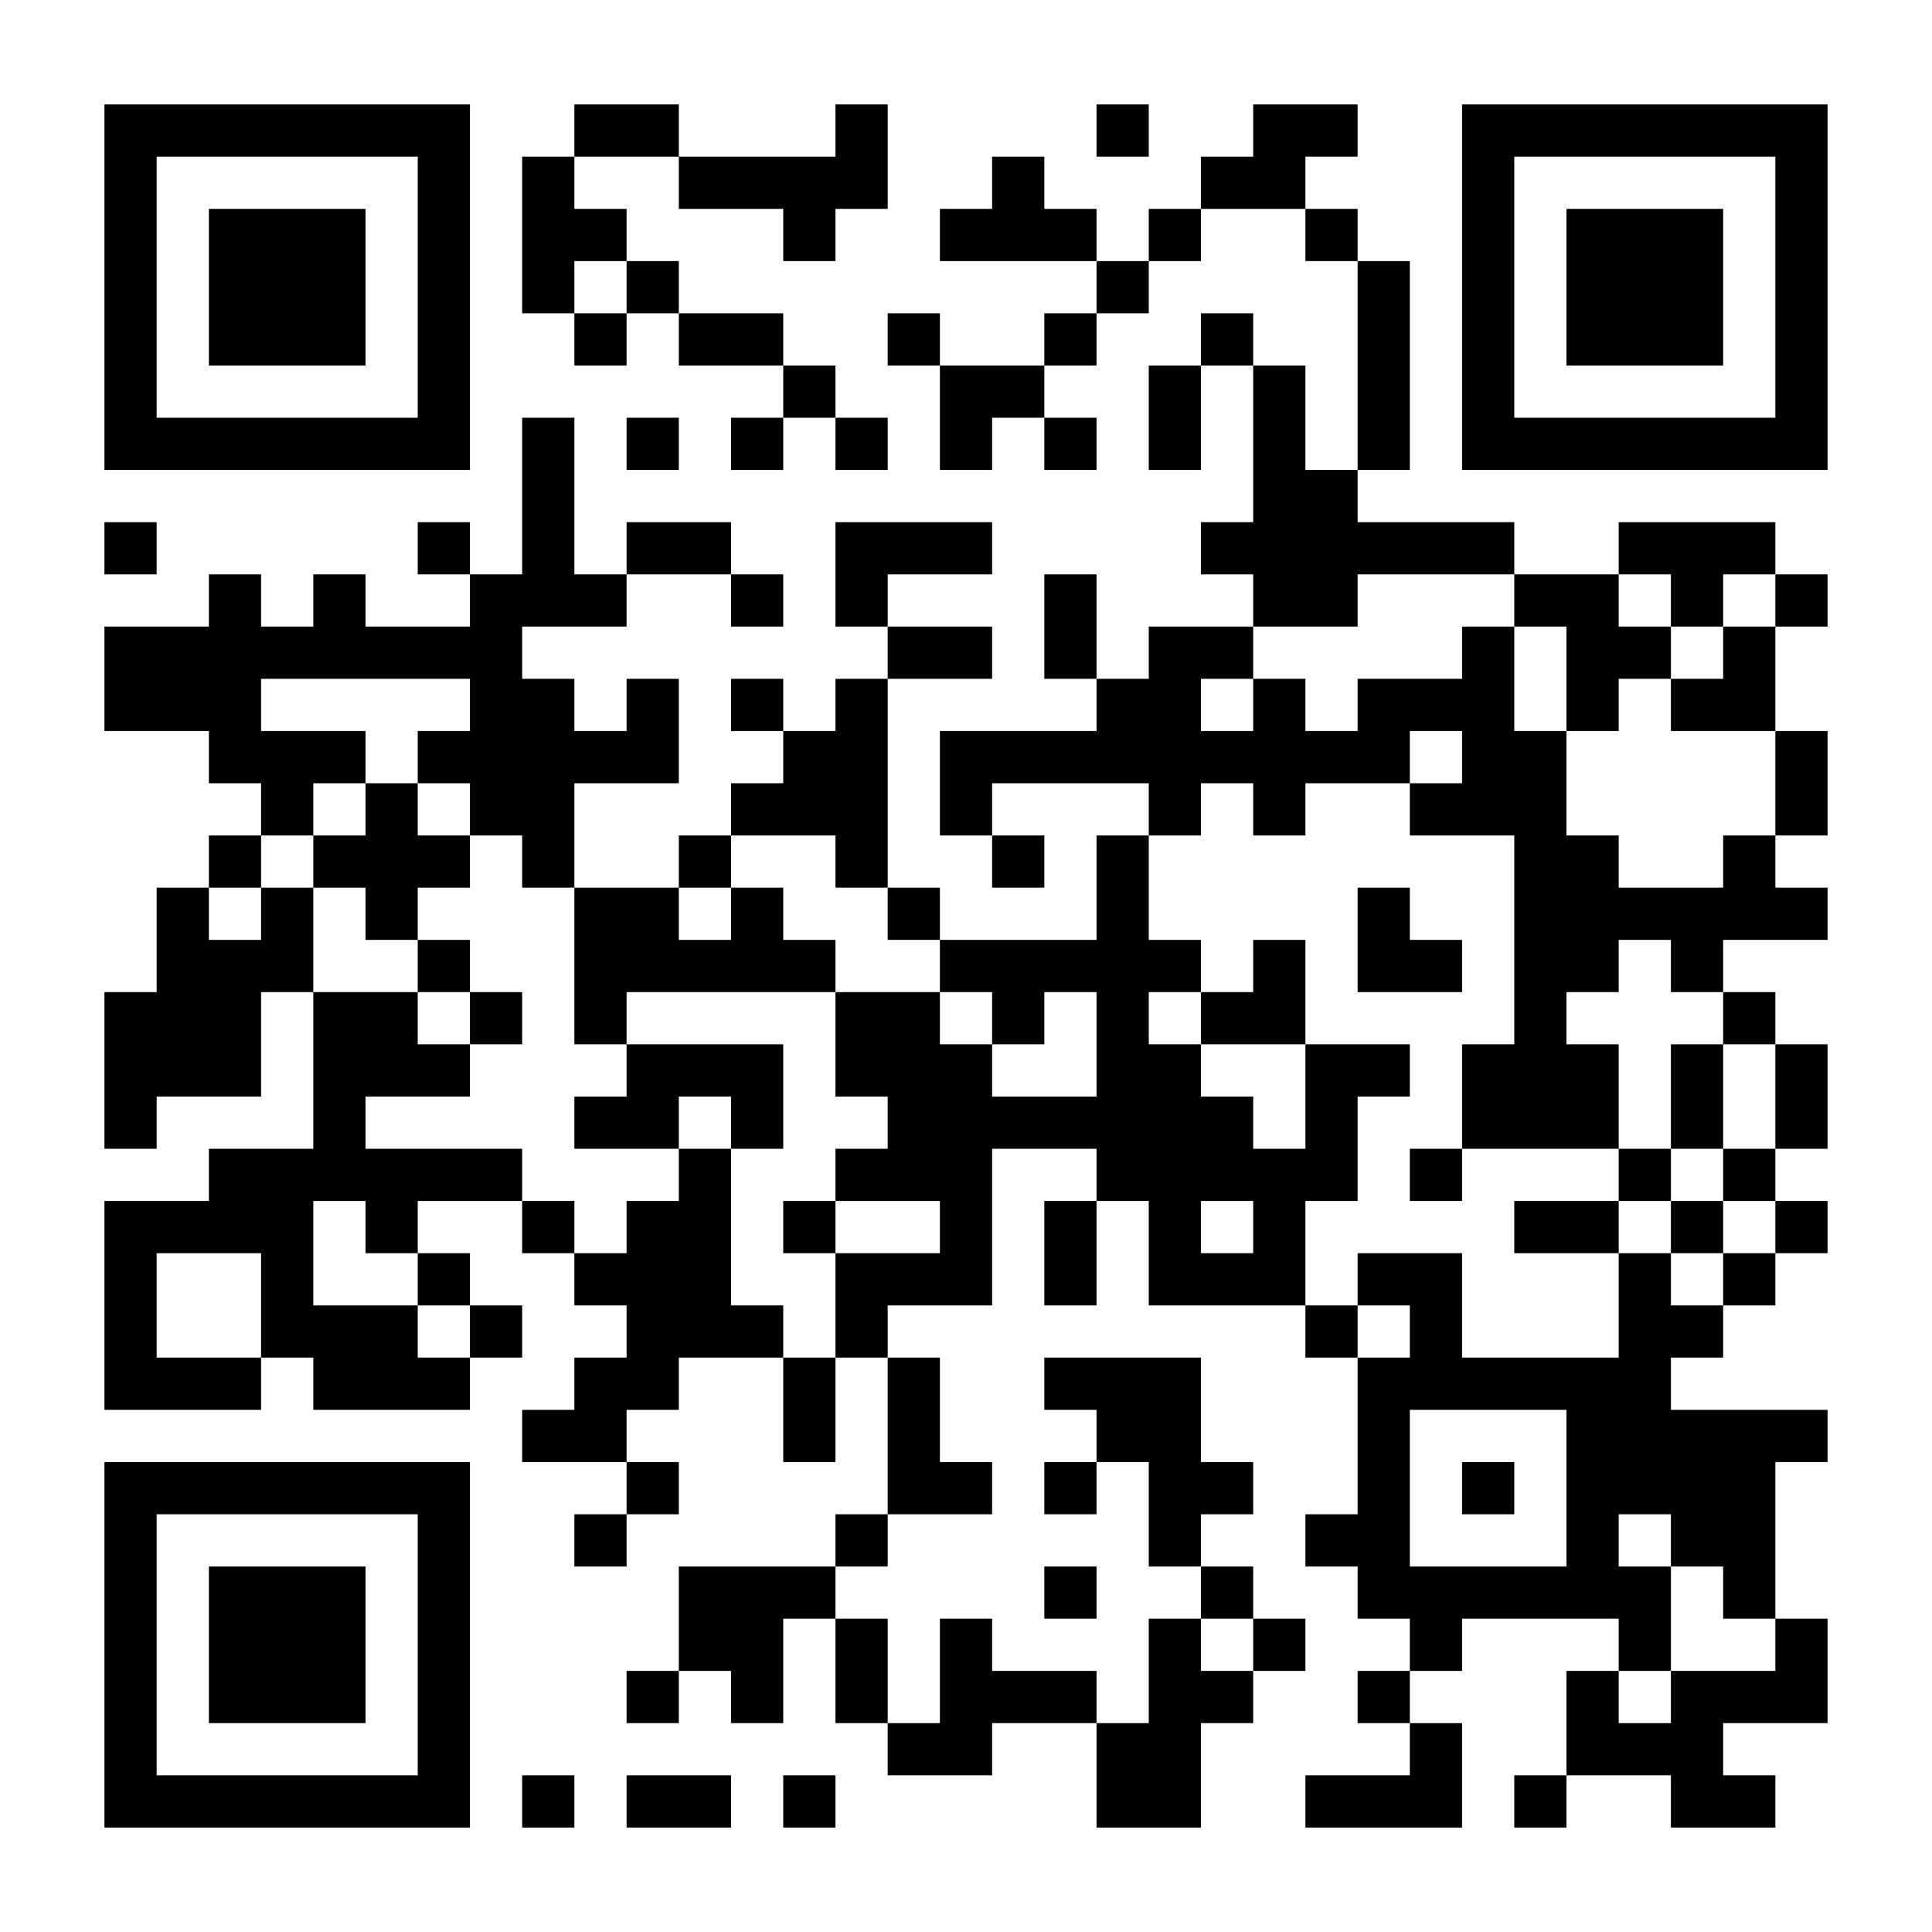
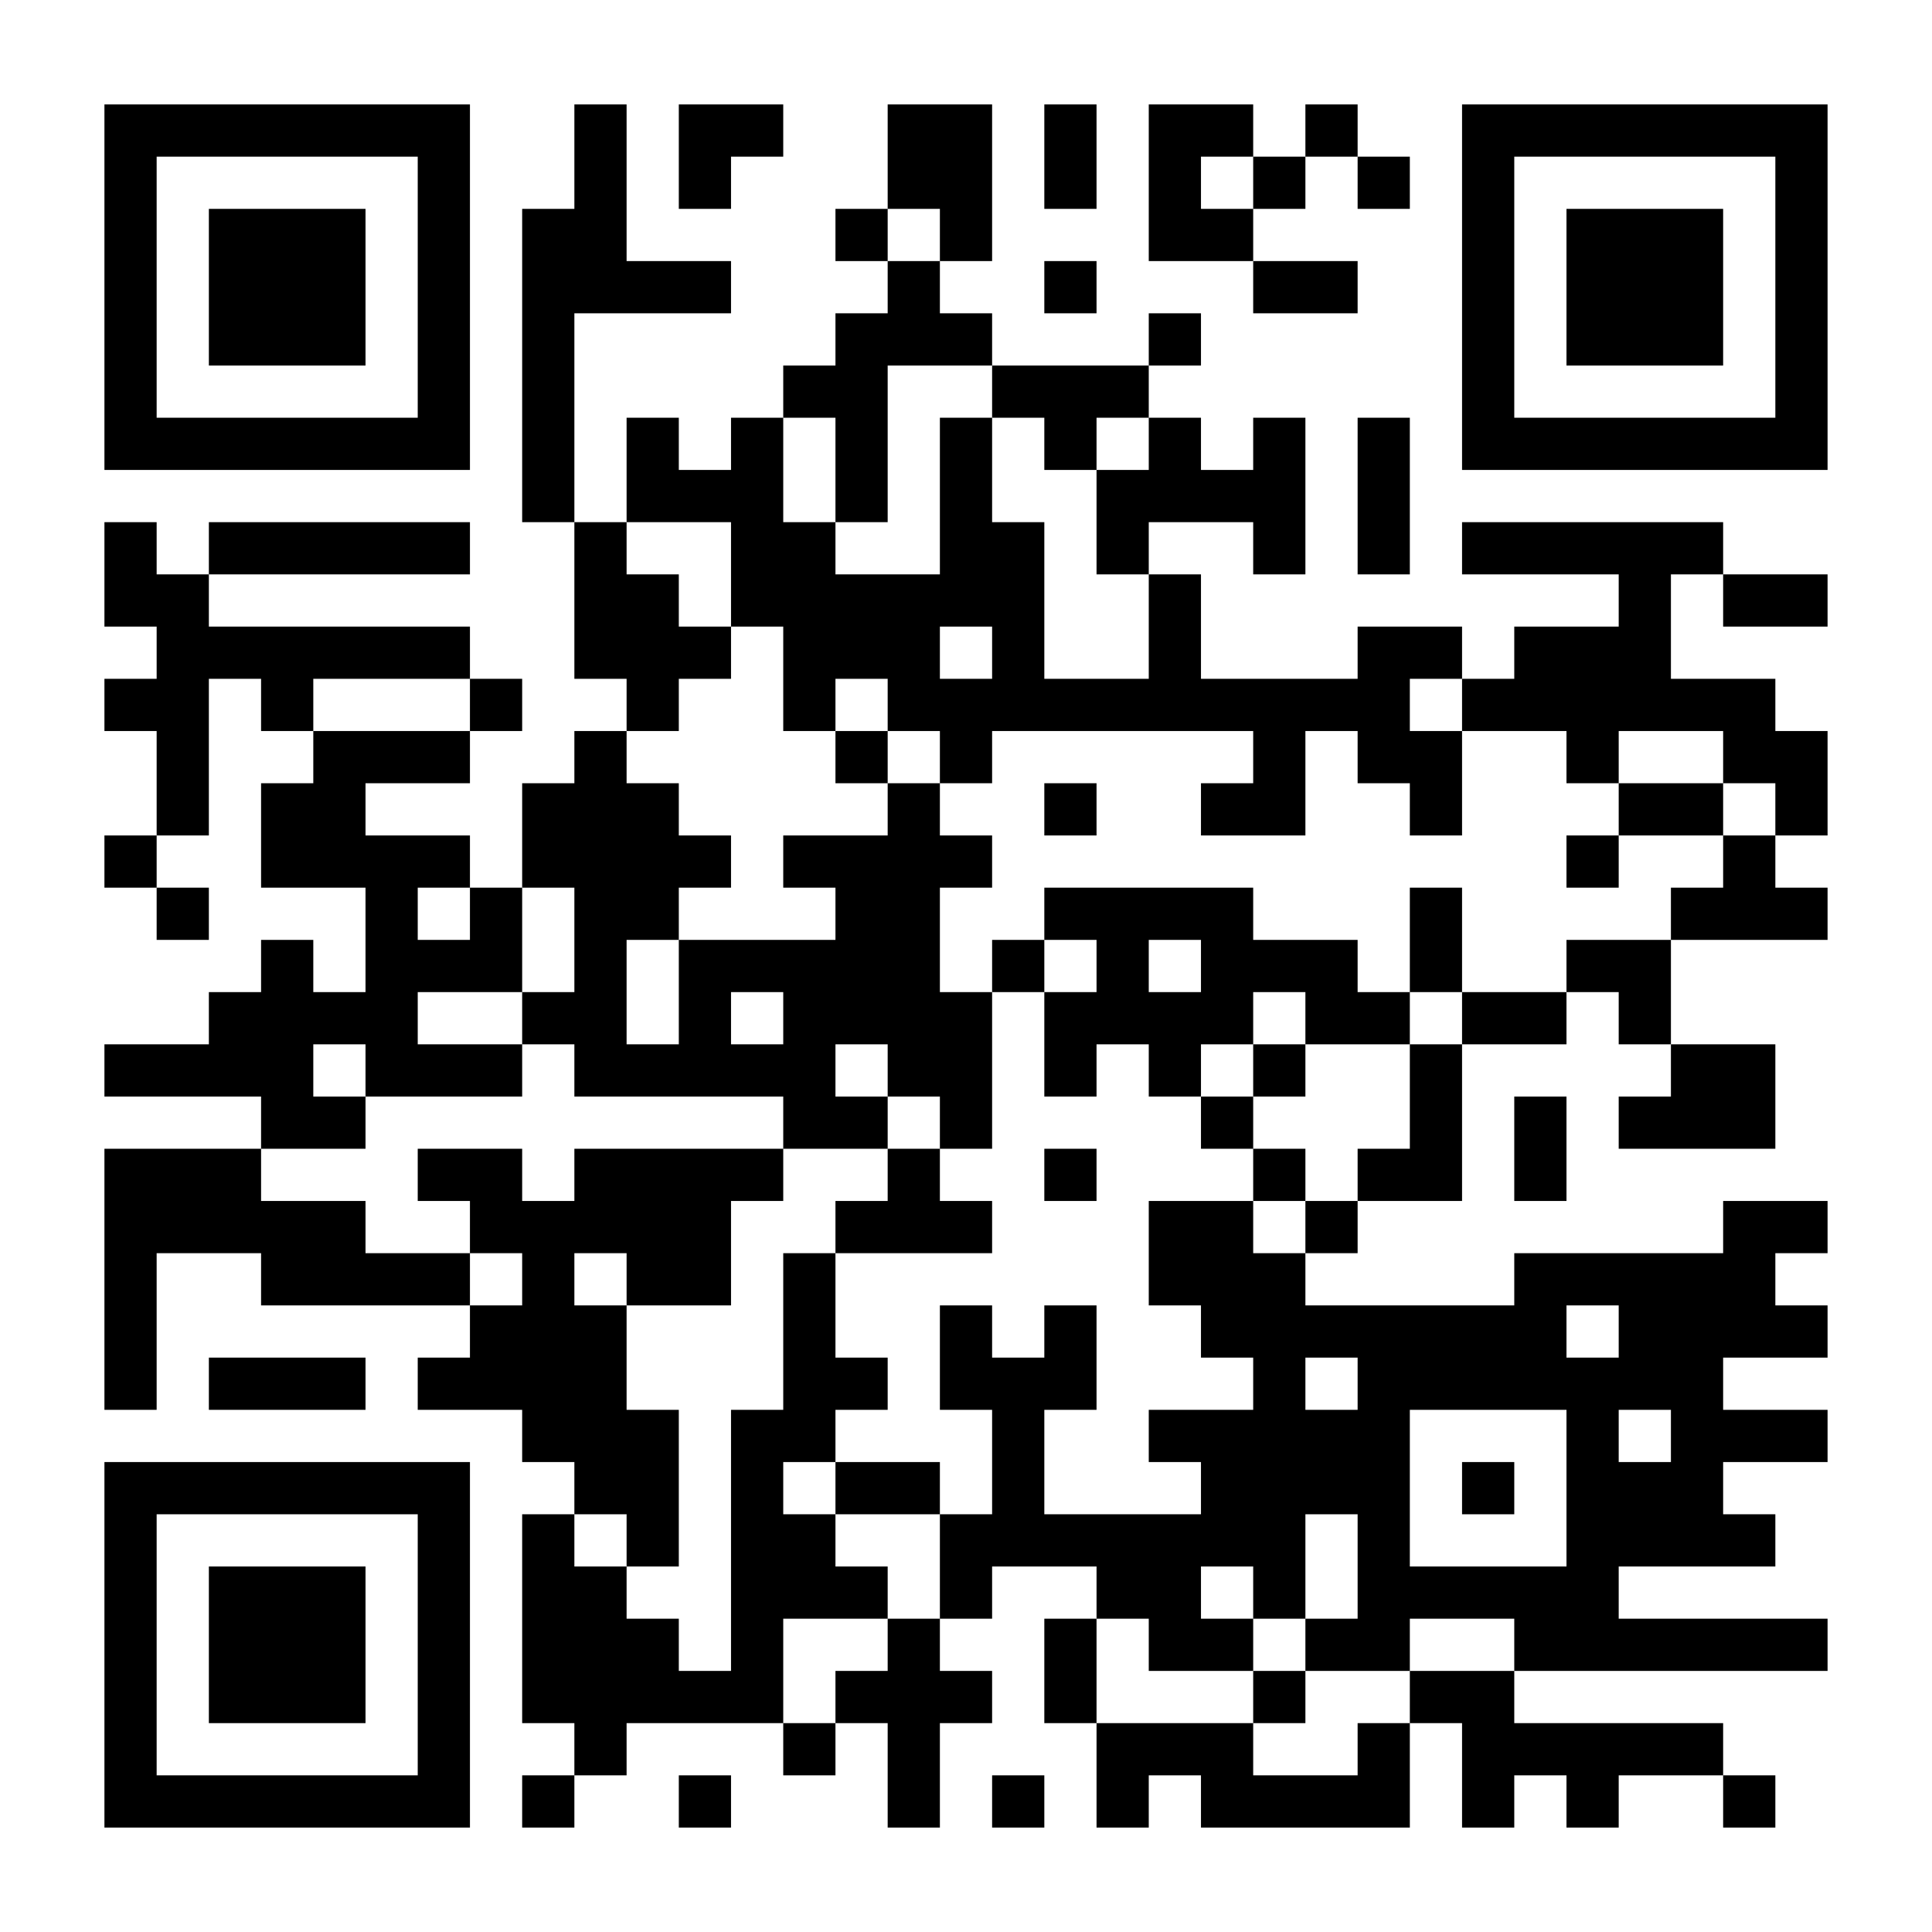
<svg xmlns="http://www.w3.org/2000/svg" width="37mm" height="37mm" version="1.1" viewBox="0 0 37 37">
-   <path d="M2,2H3V3H2zM3,2H4V3H3zM4,2H5V3H4zM5,2H6V3H5zM6,2H7V3H6zM7,2H8V3H7zM8,2H9V3H8zM11,2H12V3H11zM12,2H13V3H12zM16,2H17V3H16zM21,2H22V3H21zM24,2H25V3H24zM25,2H26V3H25zM28,2H29V3H28zM29,2H30V3H29zM30,2H31V3H30zM31,2H32V3H31zM32,2H33V3H32zM33,2H34V3H33zM34,2H35V3H34zM2,3H3V4H2zM8,3H9V4H8zM10,3H11V4H10zM13,3H14V4H13zM14,3H15V4H14zM15,3H16V4H15zM16,3H17V4H16zM19,3H20V4H19zM23,3H24V4H23zM24,3H25V4H24zM28,3H29V4H28zM34,3H35V4H34zM2,4H3V5H2zM4,4H5V5H4zM5,4H6V5H5zM6,4H7V5H6zM8,4H9V5H8zM10,4H11V5H10zM11,4H12V5H11zM15,4H16V5H15zM18,4H19V5H18zM19,4H20V5H19zM20,4H21V5H20zM22,4H23V5H22zM25,4H26V5H25zM28,4H29V5H28zM30,4H31V5H30zM31,4H32V5H31zM32,4H33V5H32zM34,4H35V5H34zM2,5H3V6H2zM4,5H5V6H4zM5,5H6V6H5zM6,5H7V6H6zM8,5H9V6H8zM10,5H11V6H10zM12,5H13V6H12zM21,5H22V6H21zM26,5H27V6H26zM28,5H29V6H28zM30,5H31V6H30zM31,5H32V6H31zM32,5H33V6H32zM34,5H35V6H34zM2,6H3V7H2zM4,6H5V7H4zM5,6H6V7H5zM6,6H7V7H6zM8,6H9V7H8zM11,6H12V7H11zM13,6H14V7H13zM14,6H15V7H14zM17,6H18V7H17zM20,6H21V7H20zM23,6H24V7H23zM26,6H27V7H26zM28,6H29V7H28zM30,6H31V7H30zM31,6H32V7H31zM32,6H33V7H32zM34,6H35V7H34zM2,7H3V8H2zM8,7H9V8H8zM15,7H16V8H15zM18,7H19V8H18zM19,7H20V8H19zM22,7H23V8H22zM24,7H25V8H24zM26,7H27V8H26zM28,7H29V8H28zM34,7H35V8H34zM2,8H3V9H2zM3,8H4V9H3zM4,8H5V9H4zM5,8H6V9H5zM6,8H7V9H6zM7,8H8V9H7zM8,8H9V9H8zM10,8H11V9H10zM12,8H13V9H12zM14,8H15V9H14zM16,8H17V9H16zM18,8H19V9H18zM20,8H21V9H20zM22,8H23V9H22zM24,8H25V9H24zM26,8H27V9H26zM28,8H29V9H28zM29,8H30V9H29zM30,8H31V9H30zM31,8H32V9H31zM32,8H33V9H32zM33,8H34V9H33zM34,8H35V9H34zM10,9H11V10H10zM24,9H25V10H24zM25,9H26V10H25zM2,10H3V11H2zM8,10H9V11H8zM10,10H11V11H10zM12,10H13V11H12zM13,10H14V11H13zM16,10H17V11H16zM17,10H18V11H17zM18,10H19V11H18zM23,10H24V11H23zM24,10H25V11H24zM25,10H26V11H25zM26,10H27V11H26zM27,10H28V11H27zM28,10H29V11H28zM31,10H32V11H31zM32,10H33V11H32zM33,10H34V11H33zM4,11H5V12H4zM6,11H7V12H6zM9,11H10V12H9zM10,11H11V12H10zM11,11H12V12H11zM14,11H15V12H14zM16,11H17V12H16zM20,11H21V12H20zM24,11H25V12H24zM25,11H26V12H25zM29,11H30V12H29zM30,11H31V12H30zM32,11H33V12H32zM34,11H35V12H34zM2,12H3V13H2zM3,12H4V13H3zM4,12H5V13H4zM5,12H6V13H5zM6,12H7V13H6zM7,12H8V13H7zM8,12H9V13H8zM9,12H10V13H9zM17,12H18V13H17zM18,12H19V13H18zM20,12H21V13H20zM22,12H23V13H22zM23,12H24V13H23zM28,12H29V13H28zM30,12H31V13H30zM31,12H32V13H31zM33,12H34V13H33zM2,13H3V14H2zM3,13H4V14H3zM4,13H5V14H4zM9,13H10V14H9zM10,13H11V14H10zM12,13H13V14H12zM14,13H15V14H14zM16,13H17V14H16zM21,13H22V14H21zM22,13H23V14H22zM24,13H25V14H24zM26,13H27V14H26zM27,13H28V14H27zM28,13H29V14H28zM30,13H31V14H30zM32,13H33V14H32zM33,13H34V14H33zM4,14H5V15H4zM5,14H6V15H5zM6,14H7V15H6zM8,14H9V15H8zM9,14H10V15H9zM10,14H11V15H10zM11,14H12V15H11zM12,14H13V15H12zM15,14H16V15H15zM16,14H17V15H16zM18,14H19V15H18zM19,14H20V15H19zM20,14H21V15H20zM21,14H22V15H21zM22,14H23V15H22zM23,14H24V15H23zM24,14H25V15H24zM25,14H26V15H25zM26,14H27V15H26zM28,14H29V15H28zM29,14H30V15H29zM34,14H35V15H34zM5,15H6V16H5zM7,15H8V16H7zM9,15H10V16H9zM10,15H11V16H10zM14,15H15V16H14zM15,15H16V16H15zM16,15H17V16H16zM18,15H19V16H18zM22,15H23V16H22zM24,15H25V16H24zM27,15H28V16H27zM28,15H29V16H28zM29,15H30V16H29zM34,15H35V16H34zM4,16H5V17H4zM6,16H7V17H6zM7,16H8V17H7zM8,16H9V17H8zM10,16H11V17H10zM13,16H14V17H13zM16,16H17V17H16zM19,16H20V17H19zM21,16H22V17H21zM29,16H30V17H29zM30,16H31V17H30zM33,16H34V17H33zM3,17H4V18H3zM5,17H6V18H5zM7,17H8V18H7zM11,17H12V18H11zM12,17H13V18H12zM14,17H15V18H14zM17,17H18V18H17zM21,17H22V18H21zM26,17H27V18H26zM29,17H30V18H29zM30,17H31V18H30zM31,17H32V18H31zM32,17H33V18H32zM33,17H34V18H33zM34,17H35V18H34zM3,18H4V19H3zM4,18H5V19H4zM5,18H6V19H5zM8,18H9V19H8zM11,18H12V19H11zM12,18H13V19H12zM13,18H14V19H13zM14,18H15V19H14zM15,18H16V19H15zM18,18H19V19H18zM19,18H20V19H19zM20,18H21V19H20zM21,18H22V19H21zM22,18H23V19H22zM24,18H25V19H24zM26,18H27V19H26zM27,18H28V19H27zM29,18H30V19H29zM30,18H31V19H30zM32,18H33V19H32zM2,19H3V20H2zM3,19H4V20H3zM4,19H5V20H4zM6,19H7V20H6zM7,19H8V20H7zM9,19H10V20H9zM11,19H12V20H11zM16,19H17V20H16zM17,19H18V20H17zM19,19H20V20H19zM21,19H22V20H21zM23,19H24V20H23zM24,19H25V20H24zM29,19H30V20H29zM33,19H34V20H33zM2,20H3V21H2zM3,20H4V21H3zM4,20H5V21H4zM6,20H7V21H6zM7,20H8V21H7zM8,20H9V21H8zM12,20H13V21H12zM13,20H14V21H13zM14,20H15V21H14zM16,20H17V21H16zM17,20H18V21H17zM18,20H19V21H18zM21,20H22V21H21zM22,20H23V21H22zM25,20H26V21H25zM26,20H27V21H26zM28,20H29V21H28zM29,20H30V21H29zM30,20H31V21H30zM32,20H33V21H32zM34,20H35V21H34zM2,21H3V22H2zM6,21H7V22H6zM11,21H12V22H11zM12,21H13V22H12zM14,21H15V22H14zM17,21H18V22H17zM18,21H19V22H18zM19,21H20V22H19zM20,21H21V22H20zM21,21H22V22H21zM22,21H23V22H22zM23,21H24V22H23zM25,21H26V22H25zM28,21H29V22H28zM29,21H30V22H29zM30,21H31V22H30zM32,21H33V22H32zM34,21H35V22H34zM4,22H5V23H4zM5,22H6V23H5zM6,22H7V23H6zM7,22H8V23H7zM8,22H9V23H8zM9,22H10V23H9zM13,22H14V23H13zM16,22H17V23H16zM17,22H18V23H17zM18,22H19V23H18zM21,22H22V23H21zM22,22H23V23H22zM23,22H24V23H23zM24,22H25V23H24zM25,22H26V23H25zM27,22H28V23H27zM31,22H32V23H31zM33,22H34V23H33zM2,23H3V24H2zM3,23H4V24H3zM4,23H5V24H4zM5,23H6V24H5zM7,23H8V24H7zM10,23H11V24H10zM12,23H13V24H12zM13,23H14V24H13zM15,23H16V24H15zM18,23H19V24H18zM20,23H21V24H20zM22,23H23V24H22zM24,23H25V24H24zM29,23H30V24H29zM30,23H31V24H30zM32,23H33V24H32zM34,23H35V24H34zM2,24H3V25H2zM5,24H6V25H5zM8,24H9V25H8zM11,24H12V25H11zM12,24H13V25H12zM13,24H14V25H13zM16,24H17V25H16zM17,24H18V25H17zM18,24H19V25H18zM20,24H21V25H20zM22,24H23V25H22zM23,24H24V25H23zM24,24H25V25H24zM26,24H27V25H26zM27,24H28V25H27zM31,24H32V25H31zM33,24H34V25H33zM2,25H3V26H2zM5,25H6V26H5zM6,25H7V26H6zM7,25H8V26H7zM9,25H10V26H9zM12,25H13V26H12zM13,25H14V26H13zM14,25H15V26H14zM16,25H17V26H16zM25,25H26V26H25zM27,25H28V26H27zM31,25H32V26H31zM32,25H33V26H32zM2,26H3V27H2zM3,26H4V27H3zM4,26H5V27H4zM6,26H7V27H6zM7,26H8V27H7zM8,26H9V27H8zM11,26H12V27H11zM12,26H13V27H12zM15,26H16V27H15zM17,26H18V27H17zM20,26H21V27H20zM21,26H22V27H21zM22,26H23V27H22zM26,26H27V27H26zM27,26H28V27H27zM28,26H29V27H28zM29,26H30V27H29zM30,26H31V27H30zM31,26H32V27H31zM10,27H11V28H10zM11,27H12V28H11zM15,27H16V28H15zM17,27H18V28H17zM21,27H22V28H21zM22,27H23V28H22zM26,27H27V28H26zM30,27H31V28H30zM31,27H32V28H31zM32,27H33V28H32zM33,27H34V28H33zM34,27H35V28H34zM2,28H3V29H2zM3,28H4V29H3zM4,28H5V29H4zM5,28H6V29H5zM6,28H7V29H6zM7,28H8V29H7zM8,28H9V29H8zM12,28H13V29H12zM17,28H18V29H17zM18,28H19V29H18zM20,28H21V29H20zM22,28H23V29H22zM23,28H24V29H23zM26,28H27V29H26zM28,28H29V29H28zM30,28H31V29H30zM31,28H32V29H31zM32,28H33V29H32zM33,28H34V29H33zM2,29H3V30H2zM8,29H9V30H8zM11,29H12V30H11zM16,29H17V30H16zM22,29H23V30H22zM25,29H26V30H25zM26,29H27V30H26zM30,29H31V30H30zM32,29H33V30H32zM33,29H34V30H33zM2,30H3V31H2zM4,30H5V31H4zM5,30H6V31H5zM6,30H7V31H6zM8,30H9V31H8zM13,30H14V31H13zM14,30H15V31H14zM15,30H16V31H15zM20,30H21V31H20zM23,30H24V31H23zM26,30H27V31H26zM27,30H28V31H27zM28,30H29V31H28zM29,30H30V31H29zM30,30H31V31H30zM31,30H32V31H31zM33,30H34V31H33zM2,31H3V32H2zM4,31H5V32H4zM5,31H6V32H5zM6,31H7V32H6zM8,31H9V32H8zM13,31H14V32H13zM14,31H15V32H14zM16,31H17V32H16zM18,31H19V32H18zM22,31H23V32H22zM24,31H25V32H24zM27,31H28V32H27zM31,31H32V32H31zM34,31H35V32H34zM2,32H3V33H2zM4,32H5V33H4zM5,32H6V33H5zM6,32H7V33H6zM8,32H9V33H8zM12,32H13V33H12zM14,32H15V33H14zM16,32H17V33H16zM18,32H19V33H18zM19,32H20V33H19zM20,32H21V33H20zM22,32H23V33H22zM23,32H24V33H23zM26,32H27V33H26zM30,32H31V33H30zM32,32H33V33H32zM33,32H34V33H33zM34,32H35V33H34zM2,33H3V34H2zM8,33H9V34H8zM17,33H18V34H17zM18,33H19V34H18zM21,33H22V34H21zM22,33H23V34H22zM27,33H28V34H27zM30,33H31V34H30zM31,33H32V34H31zM32,33H33V34H32zM2,34H3V35H2zM3,34H4V35H3zM4,34H5V35H4zM5,34H6V35H5zM6,34H7V35H6zM7,34H8V35H7zM8,34H9V35H8zM10,34H11V35H10zM12,34H13V35H12zM13,34H14V35H13zM15,34H16V35H15zM21,34H22V35H21zM22,34H23V35H22zM25,34H26V35H25zM26,34H27V35H26zM27,34H28V35H27zM29,34H30V35H29zM32,34H33V35H32zM33,34H34V35H33z" id="qr-path" fill="#000000" fill-opacity="1" fill-rule="nonzero" stroke="none" />
+   <path d="M2,2H3V3H2zM3,2H4V3H3zM4,2H5V3H4zM5,2H6V3H5zM6,2H7V3H6zM7,2H8V3H7zM8,2H9V3H8zM11,2H12V3H11zM13,2H14V3H13zM14,2H15V3H14zM17,2H18V3H17zM18,2H19V3H18zM20,2H21V3H20zM22,2H23V3H22zM23,2H24V3H23zM25,2H26V3H25zM28,2H29V3H28zM29,2H30V3H29zM30,2H31V3H30zM31,2H32V3H31zM32,2H33V3H32zM33,2H34V3H33zM34,2H35V3H34zM2,3H3V4H2zM8,3H9V4H8zM11,3H12V4H11zM13,3H14V4H13zM17,3H18V4H17zM18,3H19V4H18zM20,3H21V4H20zM22,3H23V4H22zM24,3H25V4H24zM26,3H27V4H26zM28,3H29V4H28zM34,3H35V4H34zM2,4H3V5H2zM4,4H5V5H4zM5,4H6V5H5zM6,4H7V5H6zM8,4H9V5H8zM10,4H11V5H10zM11,4H12V5H11zM16,4H17V5H16zM18,4H19V5H18zM22,4H23V5H22zM23,4H24V5H23zM28,4H29V5H28zM30,4H31V5H30zM31,4H32V5H31zM32,4H33V5H32zM34,4H35V5H34zM2,5H3V6H2zM4,5H5V6H4zM5,5H6V6H5zM6,5H7V6H6zM8,5H9V6H8zM10,5H11V6H10zM11,5H12V6H11zM12,5H13V6H12zM13,5H14V6H13zM17,5H18V6H17zM20,5H21V6H20zM24,5H25V6H24zM25,5H26V6H25zM28,5H29V6H28zM30,5H31V6H30zM31,5H32V6H31zM32,5H33V6H32zM34,5H35V6H34zM2,6H3V7H2zM4,6H5V7H4zM5,6H6V7H5zM6,6H7V7H6zM8,6H9V7H8zM10,6H11V7H10zM16,6H17V7H16zM17,6H18V7H17zM18,6H19V7H18zM22,6H23V7H22zM28,6H29V7H28zM30,6H31V7H30zM31,6H32V7H31zM32,6H33V7H32zM34,6H35V7H34zM2,7H3V8H2zM8,7H9V8H8zM10,7H11V8H10zM15,7H16V8H15zM16,7H17V8H16zM19,7H20V8H19zM20,7H21V8H20zM21,7H22V8H21zM28,7H29V8H28zM34,7H35V8H34zM2,8H3V9H2zM3,8H4V9H3zM4,8H5V9H4zM5,8H6V9H5zM6,8H7V9H6zM7,8H8V9H7zM8,8H9V9H8zM10,8H11V9H10zM12,8H13V9H12zM14,8H15V9H14zM16,8H17V9H16zM18,8H19V9H18zM20,8H21V9H20zM22,8H23V9H22zM24,8H25V9H24zM26,8H27V9H26zM28,8H29V9H28zM29,8H30V9H29zM30,8H31V9H30zM31,8H32V9H31zM32,8H33V9H32zM33,8H34V9H33zM34,8H35V9H34zM10,9H11V10H10zM12,9H13V10H12zM13,9H14V10H13zM14,9H15V10H14zM16,9H17V10H16zM18,9H19V10H18zM21,9H22V10H21zM22,9H23V10H22zM23,9H24V10H23zM24,9H25V10H24zM26,9H27V10H26zM2,10H3V11H2zM4,10H5V11H4zM5,10H6V11H5zM6,10H7V11H6zM7,10H8V11H7zM8,10H9V11H8zM11,10H12V11H11zM14,10H15V11H14zM15,10H16V11H15zM18,10H19V11H18zM19,10H20V11H19zM21,10H22V11H21zM24,10H25V11H24zM26,10H27V11H26zM28,10H29V11H28zM29,10H30V11H29zM30,10H31V11H30zM31,10H32V11H31zM32,10H33V11H32zM2,11H3V12H2zM3,11H4V12H3zM11,11H12V12H11zM12,11H13V12H12zM14,11H15V12H14zM15,11H16V12H15zM16,11H17V12H16zM17,11H18V12H17zM18,11H19V12H18zM19,11H20V12H19zM22,11H23V12H22zM31,11H32V12H31zM33,11H34V12H33zM34,11H35V12H34zM3,12H4V13H3zM4,12H5V13H4zM5,12H6V13H5zM6,12H7V13H6zM7,12H8V13H7zM8,12H9V13H8zM11,12H12V13H11zM12,12H13V13H12zM13,12H14V13H13zM15,12H16V13H15zM16,12H17V13H16zM17,12H18V13H17zM19,12H20V13H19zM22,12H23V13H22zM26,12H27V13H26zM27,12H28V13H27zM29,12H30V13H29zM30,12H31V13H30zM31,12H32V13H31zM2,13H3V14H2zM3,13H4V14H3zM5,13H6V14H5zM9,13H10V14H9zM12,13H13V14H12zM15,13H16V14H15zM17,13H18V14H17zM18,13H19V14H18zM19,13H20V14H19zM20,13H21V14H20zM21,13H22V14H21zM22,13H23V14H22zM23,13H24V14H23zM24,13H25V14H24zM25,13H26V14H25zM26,13H27V14H26zM28,13H29V14H28zM29,13H30V14H29zM30,13H31V14H30zM31,13H32V14H31zM32,13H33V14H32zM33,13H34V14H33zM3,14H4V15H3zM6,14H7V15H6zM7,14H8V15H7zM8,14H9V15H8zM11,14H12V15H11zM16,14H17V15H16zM18,14H19V15H18zM24,14H25V15H24zM26,14H27V15H26zM27,14H28V15H27zM30,14H31V15H30zM33,14H34V15H33zM34,14H35V15H34zM3,15H4V16H3zM5,15H6V16H5zM6,15H7V16H6zM10,15H11V16H10zM11,15H12V16H11zM12,15H13V16H12zM17,15H18V16H17zM20,15H21V16H20zM23,15H24V16H23zM24,15H25V16H24zM27,15H28V16H27zM31,15H32V16H31zM32,15H33V16H32zM34,15H35V16H34zM2,16H3V17H2zM5,16H6V17H5zM6,16H7V17H6zM7,16H8V17H7zM8,16H9V17H8zM10,16H11V17H10zM11,16H12V17H11zM12,16H13V17H12zM13,16H14V17H13zM15,16H16V17H15zM16,16H17V17H16zM17,16H18V17H17zM18,16H19V17H18zM30,16H31V17H30zM33,16H34V17H33zM3,17H4V18H3zM7,17H8V18H7zM9,17H10V18H9zM11,17H12V18H11zM12,17H13V18H12zM16,17H17V18H16zM17,17H18V18H17zM20,17H21V18H20zM21,17H22V18H21zM22,17H23V18H22zM23,17H24V18H23zM27,17H28V18H27zM32,17H33V18H32zM33,17H34V18H33zM34,17H35V18H34zM5,18H6V19H5zM7,18H8V19H7zM8,18H9V19H8zM9,18H10V19H9zM11,18H12V19H11zM13,18H14V19H13zM14,18H15V19H14zM15,18H16V19H15zM16,18H17V19H16zM17,18H18V19H17zM19,18H20V19H19zM21,18H22V19H21zM23,18H24V19H23zM24,18H25V19H24zM25,18H26V19H25zM27,18H28V19H27zM30,18H31V19H30zM31,18H32V19H31zM4,19H5V20H4zM5,19H6V20H5zM6,19H7V20H6zM7,19H8V20H7zM10,19H11V20H10zM11,19H12V20H11zM13,19H14V20H13zM15,19H16V20H15zM16,19H17V20H16zM17,19H18V20H17zM18,19H19V20H18zM20,19H21V20H20zM21,19H22V20H21zM22,19H23V20H22zM23,19H24V20H23zM25,19H26V20H25zM26,19H27V20H26zM28,19H29V20H28zM29,19H30V20H29zM31,19H32V20H31zM2,20H3V21H2zM3,20H4V21H3zM4,20H5V21H4zM5,20H6V21H5zM7,20H8V21H7zM8,20H9V21H8zM9,20H10V21H9zM11,20H12V21H11zM12,20H13V21H12zM13,20H14V21H13zM14,20H15V21H14zM15,20H16V21H15zM17,20H18V21H17zM18,20H19V21H18zM20,20H21V21H20zM22,20H23V21H22zM24,20H25V21H24zM27,20H28V21H27zM32,20H33V21H32zM33,20H34V21H33zM5,21H6V22H5zM6,21H7V22H6zM15,21H16V22H15zM16,21H17V22H16zM18,21H19V22H18zM23,21H24V22H23zM27,21H28V22H27zM29,21H30V22H29zM31,21H32V22H31zM32,21H33V22H32zM33,21H34V22H33zM2,22H3V23H2zM3,22H4V23H3zM4,22H5V23H4zM8,22H9V23H8zM9,22H10V23H9zM11,22H12V23H11zM12,22H13V23H12zM13,22H14V23H13zM14,22H15V23H14zM17,22H18V23H17zM20,22H21V23H20zM24,22H25V23H24zM26,22H27V23H26zM27,22H28V23H27zM29,22H30V23H29zM2,23H3V24H2zM3,23H4V24H3zM4,23H5V24H4zM5,23H6V24H5zM6,23H7V24H6zM9,23H10V24H9zM10,23H11V24H10zM11,23H12V24H11zM12,23H13V24H12zM13,23H14V24H13zM16,23H17V24H16zM17,23H18V24H17zM18,23H19V24H18zM22,23H23V24H22zM23,23H24V24H23zM25,23H26V24H25zM33,23H34V24H33zM34,23H35V24H34zM2,24H3V25H2zM5,24H6V25H5zM6,24H7V25H6zM7,24H8V25H7zM8,24H9V25H8zM10,24H11V25H10zM12,24H13V25H12zM13,24H14V25H13zM15,24H16V25H15zM22,24H23V25H22zM23,24H24V25H23zM24,24H25V25H24zM29,24H30V25H29zM30,24H31V25H30zM31,24H32V25H31zM32,24H33V25H32zM33,24H34V25H33zM2,25H3V26H2zM9,25H10V26H9zM10,25H11V26H10zM11,25H12V26H11zM15,25H16V26H15zM18,25H19V26H18zM20,25H21V26H20zM23,25H24V26H23zM24,25H25V26H24zM25,25H26V26H25zM26,25H27V26H26zM27,25H28V26H27zM28,25H29V26H28zM29,25H30V26H29zM31,25H32V26H31zM32,25H33V26H32zM33,25H34V26H33zM34,25H35V26H34zM2,26H3V27H2zM4,26H5V27H4zM5,26H6V27H5zM6,26H7V27H6zM8,26H9V27H8zM9,26H10V27H9zM10,26H11V27H10zM11,26H12V27H11zM15,26H16V27H15zM16,26H17V27H16zM18,26H19V27H18zM19,26H20V27H19zM20,26H21V27H20zM24,26H25V27H24zM26,26H27V27H26zM27,26H28V27H27zM28,26H29V27H28zM29,26H30V27H29zM30,26H31V27H30zM31,26H32V27H31zM32,26H33V27H32zM10,27H11V28H10zM11,27H12V28H11zM12,27H13V28H12zM14,27H15V28H14zM15,27H16V28H15zM19,27H20V28H19zM22,27H23V28H22zM23,27H24V28H23zM24,27H25V28H24zM25,27H26V28H25zM26,27H27V28H26zM30,27H31V28H30zM32,27H33V28H32zM33,27H34V28H33zM34,27H35V28H34zM2,28H3V29H2zM3,28H4V29H3zM4,28H5V29H4zM5,28H6V29H5zM6,28H7V29H6zM7,28H8V29H7zM8,28H9V29H8zM11,28H12V29H11zM12,28H13V29H12zM14,28H15V29H14zM16,28H17V29H16zM17,28H18V29H17zM19,28H20V29H19zM23,28H24V29H23zM24,28H25V29H24zM25,28H26V29H25zM26,28H27V29H26zM28,28H29V29H28zM30,28H31V29H30zM31,28H32V29H31zM32,28H33V29H32zM2,29H3V30H2zM8,29H9V30H8zM10,29H11V30H10zM12,29H13V30H12zM14,29H15V30H14zM15,29H16V30H15zM18,29H19V30H18zM19,29H20V30H19zM20,29H21V30H20zM21,29H22V30H21zM22,29H23V30H22zM23,29H24V30H23zM24,29H25V30H24zM26,29H27V30H26zM30,29H31V30H30zM31,29H32V30H31zM32,29H33V30H32zM33,29H34V30H33zM2,30H3V31H2zM4,30H5V31H4zM5,30H6V31H5zM6,30H7V31H6zM8,30H9V31H8zM10,30H11V31H10zM11,30H12V31H11zM14,30H15V31H14zM15,30H16V31H15zM16,30H17V31H16zM18,30H19V31H18zM21,30H22V31H21zM22,30H23V31H22zM24,30H25V31H24zM26,30H27V31H26zM27,30H28V31H27zM28,30H29V31H28zM29,30H30V31H29zM30,30H31V31H30zM2,31H3V32H2zM4,31H5V32H4zM5,31H6V32H5zM6,31H7V32H6zM8,31H9V32H8zM10,31H11V32H10zM11,31H12V32H11zM12,31H13V32H12zM14,31H15V32H14zM17,31H18V32H17zM20,31H21V32H20zM22,31H23V32H22zM23,31H24V32H23zM25,31H26V32H25zM26,31H27V32H26zM29,31H30V32H29zM30,31H31V32H30zM31,31H32V32H31zM32,31H33V32H32zM33,31H34V32H33zM34,31H35V32H34zM2,32H3V33H2zM4,32H5V33H4zM5,32H6V33H5zM6,32H7V33H6zM8,32H9V33H8zM10,32H11V33H10zM11,32H12V33H11zM12,32H13V33H12zM13,32H14V33H13zM14,32H15V33H14zM16,32H17V33H16zM17,32H18V33H17zM18,32H19V33H18zM20,32H21V33H20zM24,32H25V33H24zM27,32H28V33H27zM28,32H29V33H28zM2,33H3V34H2zM8,33H9V34H8zM11,33H12V34H11zM15,33H16V34H15zM17,33H18V34H17zM21,33H22V34H21zM22,33H23V34H22zM23,33H24V34H23zM26,33H27V34H26zM28,33H29V34H28zM29,33H30V34H29zM30,33H31V34H30zM31,33H32V34H31zM32,33H33V34H32zM2,34H3V35H2zM3,34H4V35H3zM4,34H5V35H4zM5,34H6V35H5zM6,34H7V35H6zM7,34H8V35H7zM8,34H9V35H8zM10,34H11V35H10zM13,34H14V35H13zM17,34H18V35H17zM19,34H20V35H19zM21,34H22V35H21zM23,34H24V35H23zM24,34H25V35H24zM25,34H26V35H25zM26,34H27V35H26zM28,34H29V35H28zM30,34H31V35H30zM33,34H34V35H33z" id="qr-path" fill="#000000" fill-opacity="1" fill-rule="nonzero" stroke="none" />
</svg>
